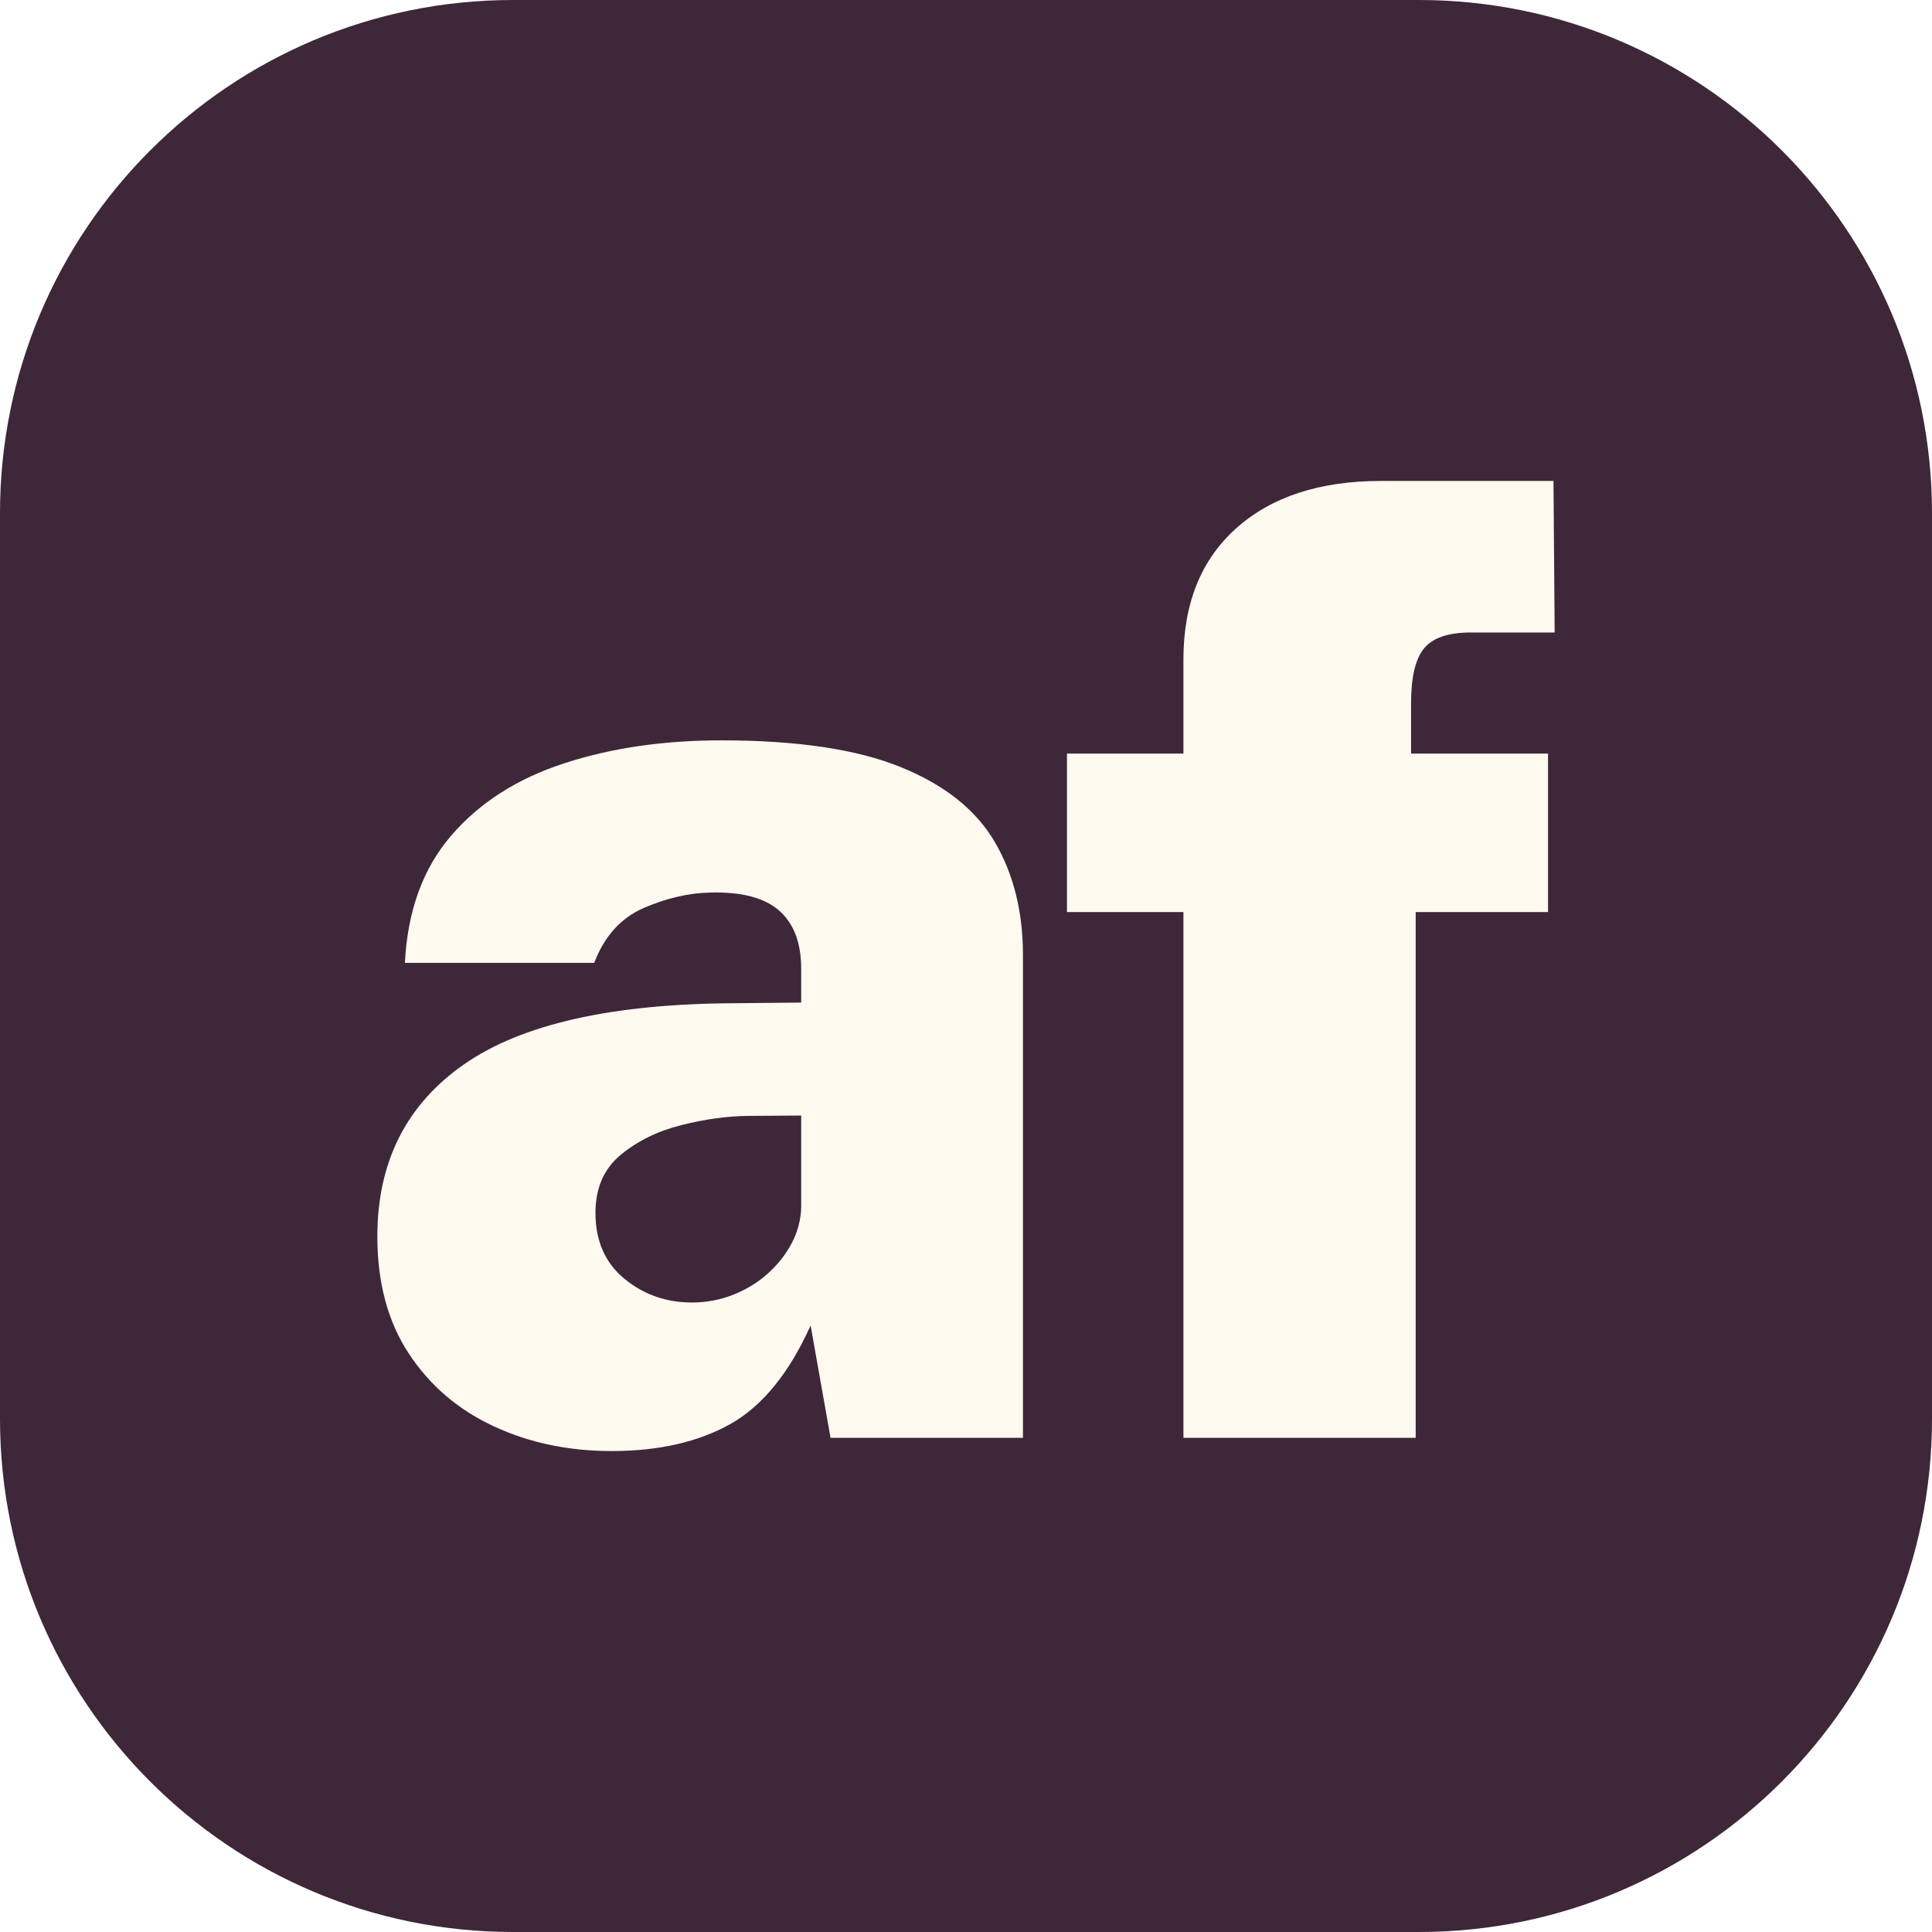
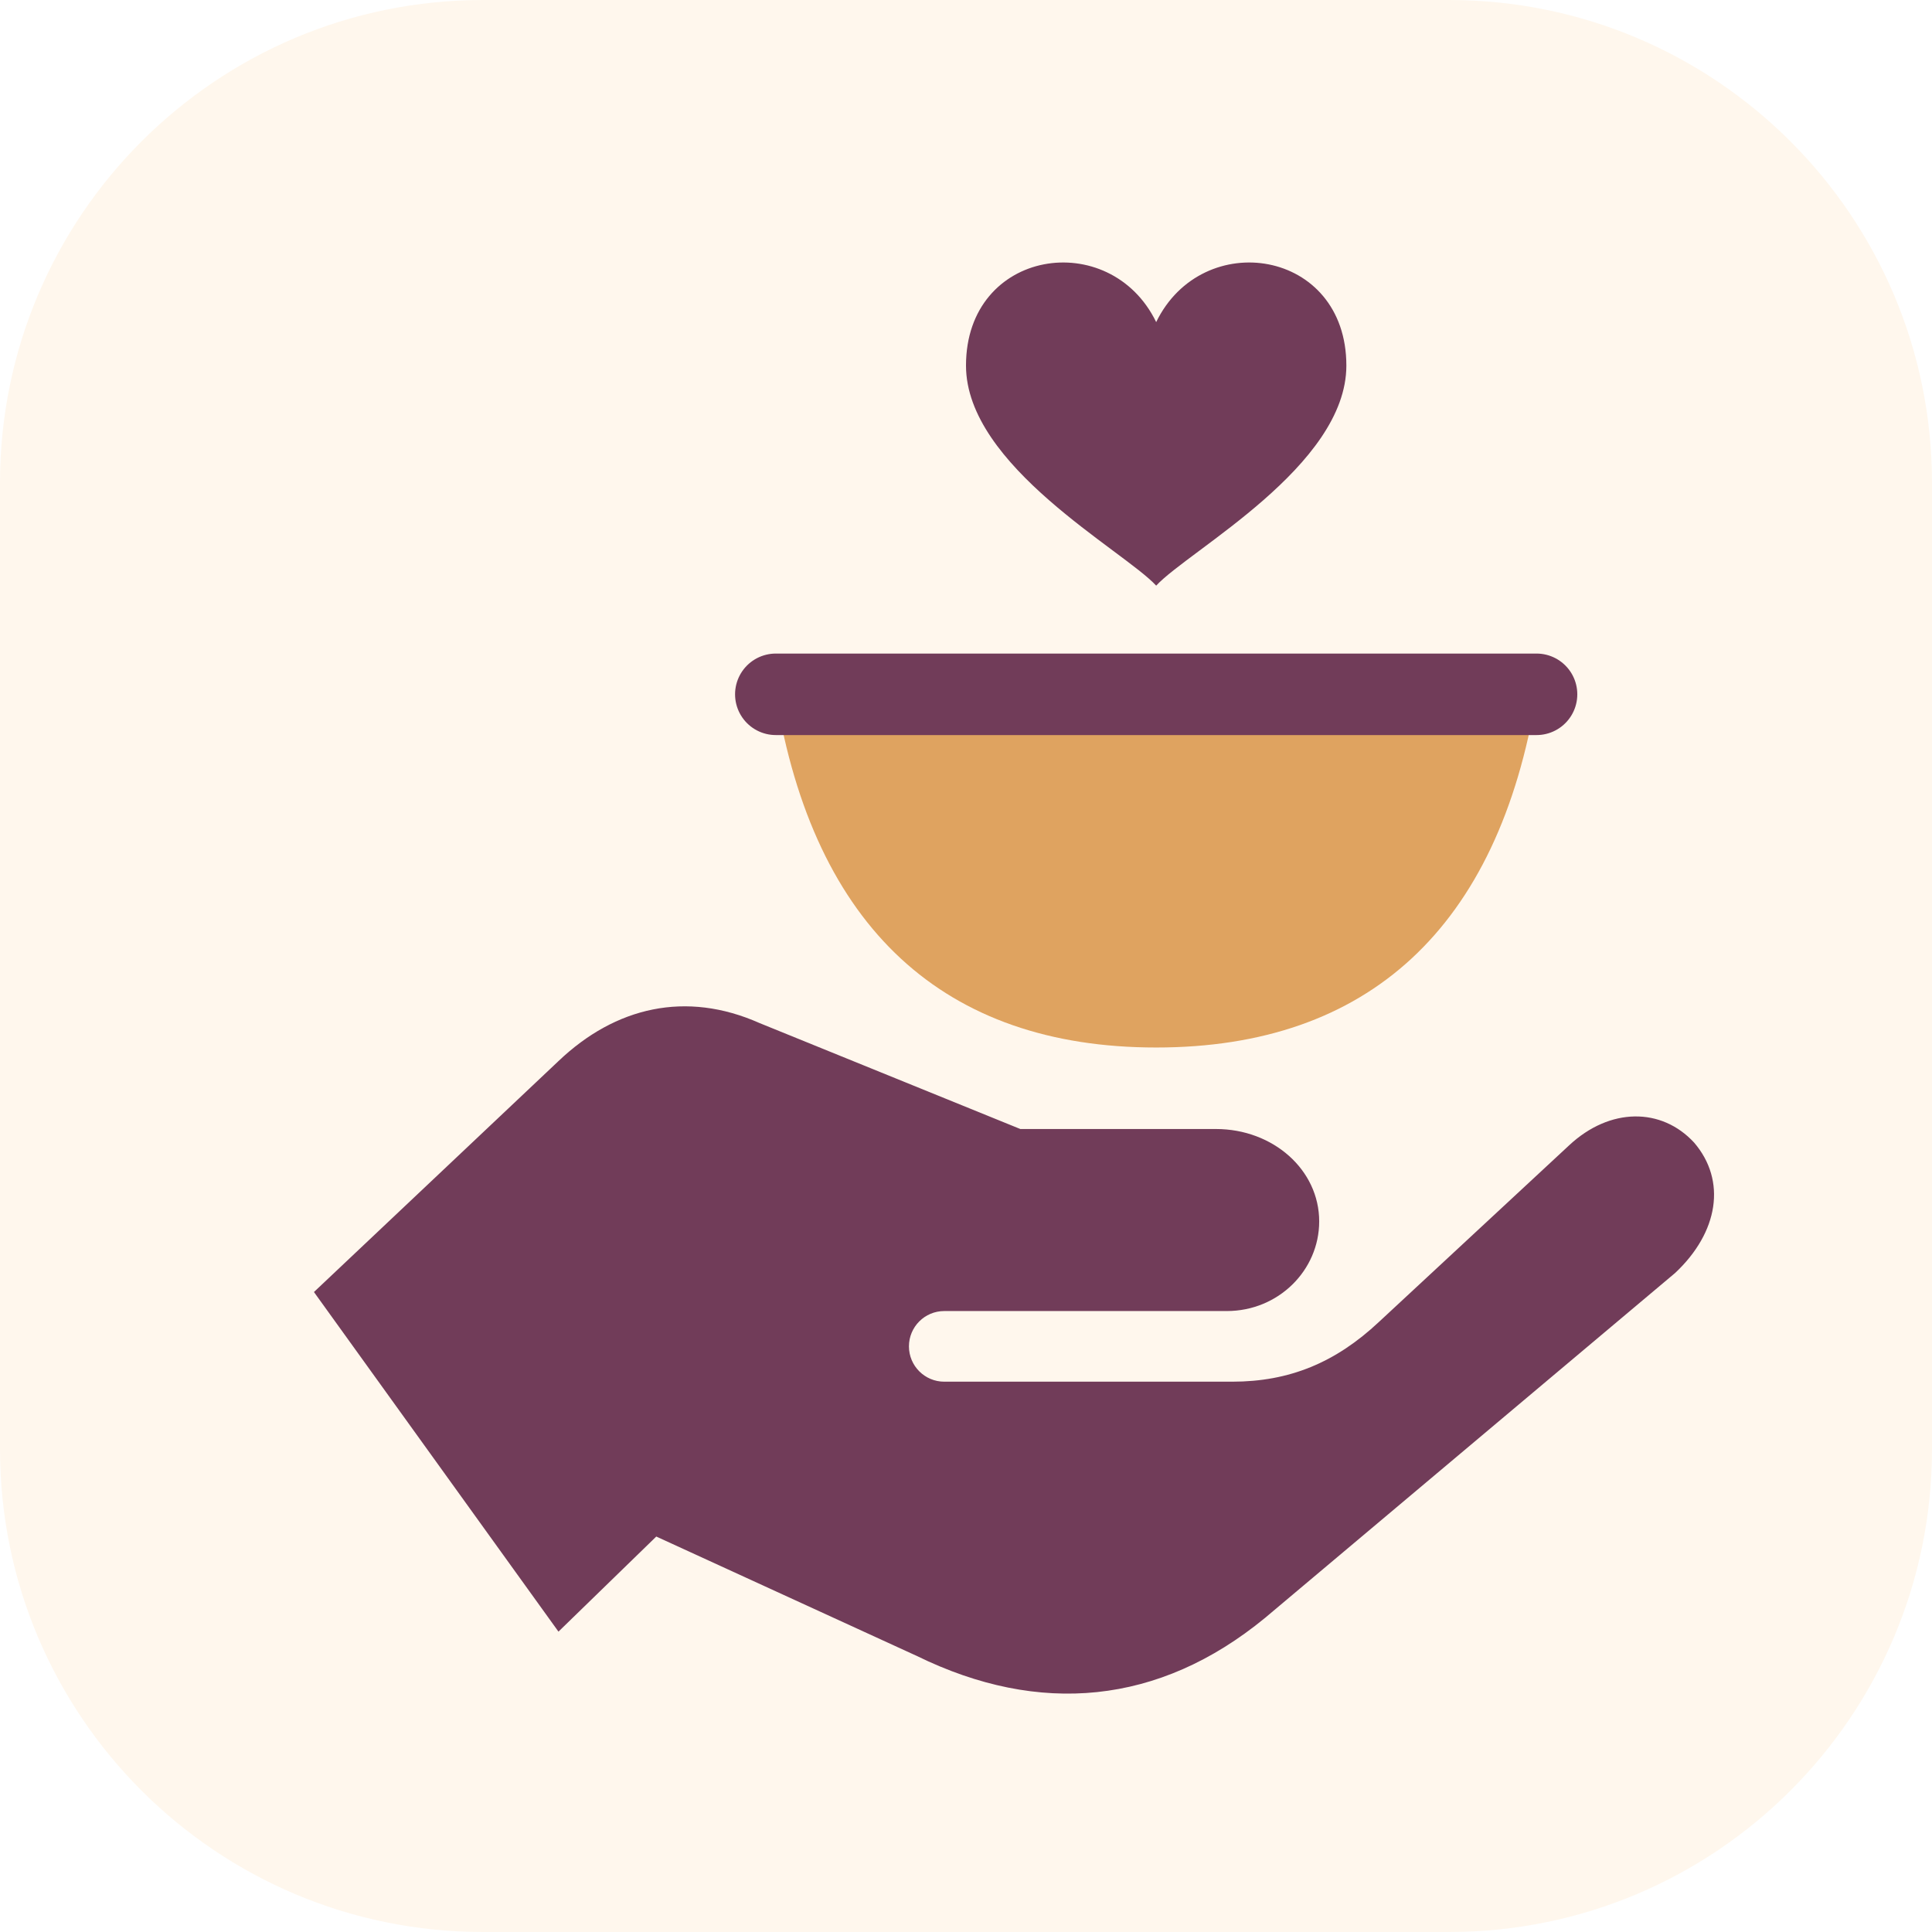
<svg xmlns="http://www.w3.org/2000/svg" viewBox="0 0 64 64">
-   <rect width="64" height="64" rx="17" fill="#3d2738" />
-   <g fill="#fff9f0" transform="translate(10.9025 47.6296) scale(0.0219209 -0.0219209)">
-     <path transform="translate(0 0)" d="M426.75 -20Q329.125 -20 248.5 17.562Q167.875 55.125 120.375 127.375Q72.875 199.625 72.875 304.25Q72.875 473 203.75 564.312Q334.625 655.625 613.5 656.75L713.375 657.75V708.75Q713.375 767.375 680.25 796.562Q647.125 825.75 576.625 824Q527.25 823.125 475.5 800.688Q423.75 778.25 400.625 717.75H114.5Q120.5 835.625 184.438 910.0Q248.375 984.375 354.875 1019.188Q461.375 1054 592.875 1054Q764.25 1054 863.875 1013.562Q963.5 973.125 1006.0 900.312Q1048.5 827.5 1048.5 730V0H757.75L727.625 169.75Q679 61.75 606.375 20.875Q533.75 -20 426.75 -20ZM548.25 204.5Q580.875 204.5 610.562 216.188Q640.25 227.875 662.938 248.25Q685.625 268.625 699.062 294.125Q712.5 319.625 713.375 348V487L634 486.5Q586.25 486.125 532.312 472.562Q478.375 459 440.438 427.438Q402.5 395.875 402.5 340Q402.5 276.5 446.062 240.5Q489.625 204.5 548.25 204.5Z" />
-     <path transform="translate(1077 0)" d="M214 0V794.5H38V1034H214V1176.25Q214 1303.25 293.938 1374.625Q373.875 1446 512.75 1446H773.25L775 1217H648.5Q597.5 1217 577.75 1193.125Q558 1169.25 558 1110V1034H765V794.5H565V0Z" />
+   <rect width="64" height="64" rx="16" fill="#fff7ed" />
+   <g transform="translate(3.2 3.2) scale(.9)">
+     <path d="M39 18c-1.2-1.3-7-4.4-7-8.1 0-4.3 5.3-5.1 7-1.6 1.7-3.5 7-2.7 7 1.6 0 3.7-5.8 6.8-7 8.1Z" fill="#713c59" />
+     <path d="M25 22h28c-1.4 8.6-6.2 13-14 13s-12.6-4.4-14-13Z" fill="#dfa360" />
+     <path d="M25 22h28" fill="none" stroke="#713c59" stroke-width="3" stroke-linecap="round" />
+     <path d="M8 44 17 35.5c2.1-2 4.7-2.6 7.4-1.4L34 38h7.2c2.1 0 3.8 1.5 3.8 3.4 0 1.8-1.5 3.3-3.4 3.3H31.2a1.3 1.3 0 0 0 0 2.6h10.6c2.1 0 3.8-.7 5.4-2.2l7-6.5c1.5-1.4 3.4-1.4 4.6-.1 1.2 1.4.9 3.3-.7 4.8L43 56c-3.9 3.2-8.3 3.6-12.8 1.4L20.6 53 17 56.5Z" fill="#713c59" />
  </g>
</svg>
